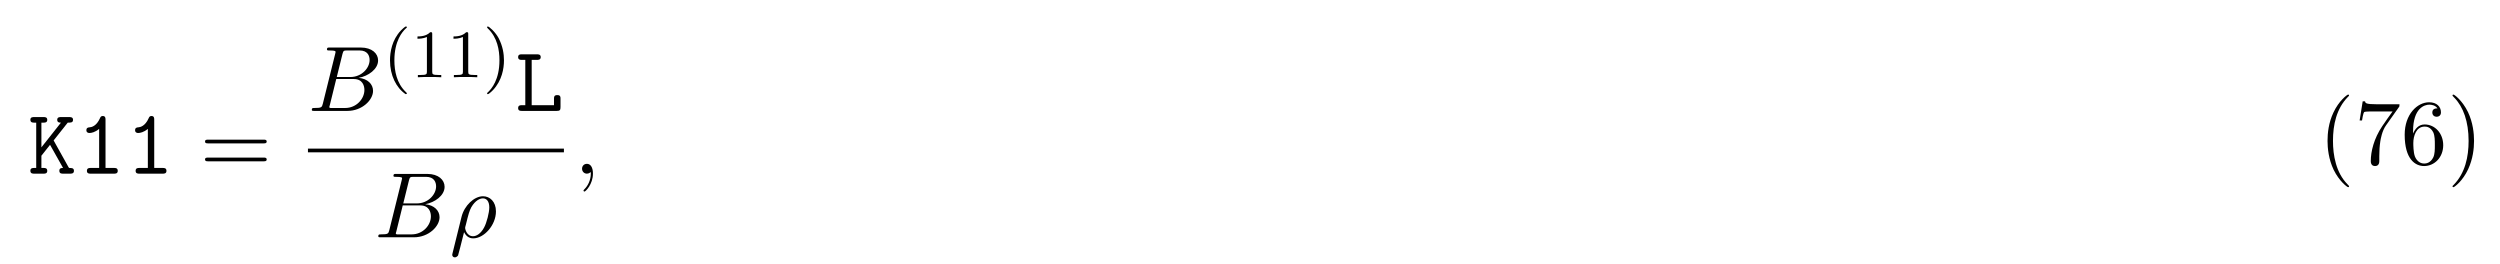
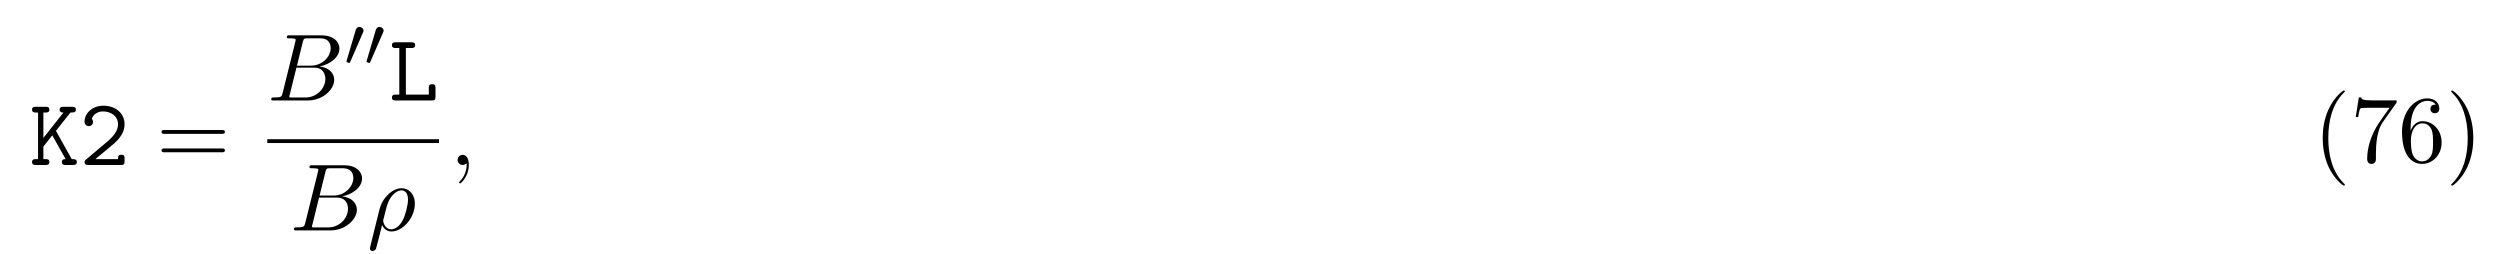
- <svg xmlns="http://www.w3.org/2000/svg" xmlns:xlink="http://www.w3.org/1999/xlink" height="31pt" viewBox="0 0 294 31" width="294pt">
+ <svg xmlns="http://www.w3.org/2000/svg" xmlns:xlink="http://www.w3.org/1999/xlink" height="29pt" viewBox="0 0 286 29" width="286pt">
  <symbol id="a" overflow="visible">
    <path d="m3.016-3.906 1.656-2.094c.391 0 .625 0 .625-.344 0-.312-.297-.312-.453-.312h-.969c-.156 0-.438 0-.438.328s.297.328.438.328l-2.297 2.906v-2.906h.25c.156 0 .438 0 .438-.328s-.266-.328-.438-.328h-1.094c-.172 0-.453 0-.453.312 0 .344.281.344.453.344h.234v5.328h-.234c-.172 0-.453 0-.453.328 0 .344.281.344.453.344h1.094c.156 0 .438 0 .438-.328 0-.344-.266-.344-.438-.344h-.25v-1.438l1.016-1.281 1.531 2.719c-.156 0-.438 0-.438.328 0 .344.266.344.453.344h.812c.156 0 .453 0 .453-.328 0-.344-.266-.344-.578-.344-.016-.031-.062-.109-.078-.125zm0 0" />
  </symbol>
  <symbol id="b" overflow="visible">
-     <path d="m3.391-6.344c0-.172 0-.438-.328-.438-.203 0-.266.125-.328.266-.406.922-.984 1.047-1.188 1.062-.172.016-.406.031-.406.344 0 .266.203.328.359.328.219 0 .656-.078 1.141-.484v4.594h-1c-.172 0-.438 0-.438.344 0 .328.281.328.438.328h2.75c.156 0 .438 0 .438-.328 0-.344-.266-.344-.438-.344h-1zm0 0" />
+     <path d="m.734-.625c-.109.078-.172.141-.172.281 0 .344.281.344.453.344h3.703c.359 0 .422-.094.422-.453v-.281c0-.203 0-.438-.359-.438-.391 0-.391.203-.391.5h-2.594c.641-.547 1.688-1.375 2.156-1.797.688-.625 1.188-1.312 1.188-2.188 0-1.312-1.094-2.125-2.422-2.125-1.297 0-2.156.891-2.156 1.812 0 .406.312.531.5.531.219 0 .469-.188.469-.484 0-.141-.047-.281-.141-.359.156-.5.672-.844 1.266-.844.906 0 1.734.516 1.734 1.469 0 .766-.531 1.391-1.25 2zm0 0" />
  </symbol>
  <symbol id="c" overflow="visible">
    <path d="m1.938-6h.609c.156 0 .453 0 .453-.328s-.281-.328-.453-.328h-1.766c-.172 0-.438 0-.438.328s.281.328.438.328h.406v5.328h-.406c-.172 0-.438 0-.438.344 0 .328.281.328.438.328h4.109c.359 0 .438-.094.438-.453v-.969c0-.219 0-.438-.375-.438-.391 0-.391.219-.391.438v.75h-2.625zm0 0" />
  </symbol>
  <symbol id="d" overflow="visible">
    <path d="m7.5-3.562c.156 0 .359 0 .359-.219s-.203-.219-.359-.219h-6.531c-.156 0-.359 0-.359.219s.203.219.375.219zm0 2.109c.156 0 .359 0 .359-.219s-.203-.219-.359-.219h-6.516c-.172 0-.375 0-.375.219s.203.219.359.219zm0 0" />
  </symbol>
  <symbol id="e" overflow="visible">
    <path d="m3.609 2.625c0-.047 0-.062-.188-.25-1.359-1.375-1.703-3.438-1.703-5.094 0-1.906.406-3.797 1.75-5.172.141-.125.141-.141.141-.188 0-.062-.047-.094-.109-.094-.109 0-1.094.734-1.734 2.125-.562 1.188-.688 2.406-.688 3.328 0 .844.125 2.156.719 3.391.656 1.344 1.594 2.047 1.703 2.047.062 0 .109-.031.109-.094zm0 0" />
  </symbol>
  <symbol id="f" overflow="visible">
    <path d="m5.188-6.641c.109-.125.109-.156.109-.391h-2.656c-1.328 0-1.359-.141-1.391-.344h-.281l-.359 2.25h.281c.031-.172.125-.859.266-1 .078-.062.922-.062 1.062-.062h2.266c-.125.172-.984 1.359-1.219 1.734-.984 1.469-1.344 2.984-1.344 4.094 0 .109 0 .594.5.594s.5-.484.5-.594v-.562c0-.594.031-1.188.125-1.781.047-.25.188-1.188.672-1.859zm0 0" />
  </symbol>
  <symbol id="g" overflow="visible">
    <path d="m1.438-3.578v-.266c0-2.75 1.359-3.141 1.906-3.141.266 0 .719.062.969.438-.172 0-.609 0-.609.484 0 .344.266.5.5.5.188 0 .516-.094.516-.516 0-.656-.484-1.188-1.391-1.188-1.391 0-2.875 1.406-2.875 3.812 0 2.922 1.266 3.688 2.281 3.688 1.219 0 2.25-1.016 2.25-2.453 0-1.391-.969-2.438-2.188-2.438-.734 0-1.141.562-1.359 1.078zm1.297 3.516c-.688 0-1.016-.656-1.078-.828-.188-.5-.188-1.375-.188-1.578 0-.844.344-1.938 1.328-1.938.172 0 .672 0 1.016.672.188.406.188.969.188 1.5 0 .516 0 1.062-.188 1.453-.328.656-.828.719-1.078.719zm0 0" />
  </symbol>
  <symbol id="h" overflow="visible">
    <path d="m3.156-2.719c0-.859-.125-2.172-.719-3.406-.656-1.344-1.594-2.047-1.703-2.047-.062 0-.109.031-.109.094 0 .047 0 .062.203.266 1.062 1.078 1.688 2.812 1.688 5.094 0 1.859-.406 3.781-1.75 5.156-.141.125-.141.141-.141.188 0 .062.047.094.109.094.109 0 1.094-.734 1.734-2.125.547-1.188.688-2.406.688-3.312zm0 0" />
  </symbol>
  <symbol id="i" overflow="visible">
    <path d="m1.75-.844c-.109.422-.141.5-1 .5-.188 0-.297 0-.297.219 0 .125.109.125.297.125h3.891c1.734 0 3.016-1.281 3.016-2.359 0-.781-.625-1.422-1.688-1.531 1.125-.203 2.281-1.016 2.281-2.047 0-.812-.719-1.516-2.031-1.516h-3.672c-.203 0-.312 0-.312.219 0 .125.094.125.312.125.016 0 .219 0 .406.016.203.031.297.031.297.172 0 .047-.016.078-.047.219zm1.641-3.141.672-2.719c.109-.375.125-.406.594-.406h1.406c.969 0 1.188.641 1.188 1.125 0 .953-.938 2-2.266 2zm-.484 3.641c-.156 0-.188 0-.25 0-.109-.016-.141-.031-.141-.109 0-.031 0-.062.062-.25l.75-3.047h2.062c1.047 0 1.25.812 1.25 1.281 0 1.078-.969 2.125-2.25 2.125zm0 0" />
  </symbol>
  <symbol id="j" overflow="visible">
    <path d="m.359 1.891c-.031.125-.031.156-.031.172 0 .156.125.297.297.297.234 0 .375-.203.391-.234.047-.094.406-1.562.703-2.734.219.438.562.734 1.078.734 1.266 0 2.672-1.547 2.672-3.172 0-1.156-.719-1.781-1.516-1.781-1.047 0-2.203 1.094-2.531 2.422zm2.422-2.016c-.766 0-.938-.875-.938-.969 0-.047.047-.266.094-.406.297-1.219.406-1.609.641-2.047.469-.797 1.016-1.031 1.359-1.031.406 0 .75.312.75 1.062 0 .609-.312 1.828-.609 2.359-.359.688-.875 1.031-1.297 1.031zm0 0" />
  </symbol>
  <symbol id="k" overflow="visible">
    <path d="m2.219-.016c0-.719-.281-1.141-.703-1.141-.359 0-.578.266-.578.578 0 .297.219.578.578.578.125 0 .266-.047.375-.141.047-.016.047-.031.062-.031s.016.016.016.156c0 .812-.375 1.469-.734 1.828-.125.125-.125.141-.125.172 0 .078.062.125.109.125.125 0 1-.844 1-2.125zm0 0" />
  </symbol>
  <symbol id="l" overflow="visible">
-     <path d="m2.656 1.984c.062 0 .156 0 .156-.094 0-.031 0-.031-.109-.141-1.094-1.031-1.359-2.5-1.359-3.734 0-2.297.938-3.375 1.344-3.75.125-.094.125-.109.125-.141 0-.047-.031-.094-.109-.094-.125 0-.531.406-.594.469-1.062 1.125-1.281 2.547-1.281 3.516 0 1.781.734 3.219 1.828 3.969zm0 0" />
-   </symbol>
-   <symbol id="m" overflow="visible">
-     <path d="m2.5-5.078c0-.219-.016-.219-.234-.219-.328.312-.75.5-1.5.5v.266c.219 0 .641 0 1.109-.203v4.078c0 .297-.031.391-.781.391h-.281v.266c.328-.031 1.016-.031 1.375-.031s1.047 0 1.375.031v-.266h-.281c-.75 0-.781-.094-.781-.391zm0 0" />
-   </symbol>
-   <symbol id="n" overflow="visible">
-     <path d="m2.469-1.984c0-.766-.141-1.672-.625-2.609-.391-.734-1.125-1.375-1.266-1.375-.078 0-.094.047-.094.094 0 .031 0 .047.094.141 1.109 1.062 1.359 2.516 1.359 3.75 0 2.281-.938 3.359-1.344 3.734-.109.094-.109.109-.109.141 0 .047.016.094.094.094.125 0 .531-.406.594-.469 1.062-1.125 1.297-2.547 1.297-3.5zm0 0" />
+     <path d="m2.109-3.781c.047-.094.078-.156.078-.234 0-.266-.25-.438-.469-.438-.312 0-.406.281-.438.391l-1.016 3.438c-.031.094-.031.109-.031.125 0 .062.047.078.125.109.156.062.172.062.188.062s.062 0 .125-.141zm0 0" />
  </symbol>
  <g>
-     <use x="3.291" xlink:href="#a" y="20.423" />
-     <use x="9.018" xlink:href="#b" y="20.423" />
-     <use x="14.746" xlink:href="#b" y="20.423" />
+     <use x="3.385" xlink:href="#a" y="18.874" />
+     <use x="9.112" xlink:href="#b" y="18.874" />
  </g>
-   <use x="23.503" xlink:href="#d" y="20.423" />
-   <use x="36.214" xlink:href="#i" y="13.043" />
+   <use x="17.87" xlink:href="#d" y="18.874" />
+   <use x="30.58" xlink:href="#i" y="11.494" />
  <g>
-     <use x="45.036" xlink:href="#l" y="9.084" />
-     <use x="48.329" xlink:href="#m" y="9.084" />
-     <use x="52.564" xlink:href="#m" y="9.084" />
-     <use x="56.798" xlink:href="#n" y="9.084" />
+     <use x="39.402" xlink:href="#l" y="7.535" />
+     <use x="41.699" xlink:href="#l" y="7.535" />
  </g>
-   <use x="60.589" xlink:href="#c" y="13.043" />
-   <path d="m.001.001h30.102" fill="none" stroke="#000" stroke-miterlimit="10" stroke-width=".436" transform="matrix(1 0 0 -1 36.214 17.696)" />
-   <use x="44.034" xlink:href="#i" y="27.906" />
-   <use x="52.854" xlink:href="#j" y="27.906" />
-   <use x="67.511" xlink:href="#k" y="20.423" />
+   <use x="44.494" xlink:href="#c" y="11.494" />
+   <path d="m-.002.001h19.645" fill="none" stroke="#000" stroke-miterlimit="10" stroke-width=".436" transform="matrix(1 0 0 -1 30.58 16.146)" />
+   <use x="33.17" xlink:href="#i" y="26.357" />
+   <use x="41.99" xlink:href="#j" y="26.357" />
+   <use x="51.417" xlink:href="#k" y="18.874" />
  <g>
-     <use x="272.64" xlink:href="#e" y="19.294" />
-     <use x="276.883" xlink:href="#f" y="19.294" />
-     <use x="282.337" xlink:href="#g" y="19.294" />
-     <use x="287.792" xlink:href="#h" y="19.294" />
+     <use x="264.64" xlink:href="#e" y="18.52" />
+     <use x="268.883" xlink:href="#f" y="18.52" />
+     <use x="274.337" xlink:href="#g" y="18.52" />
+     <use x="279.792" xlink:href="#h" y="18.52" />
  </g>
</svg>
